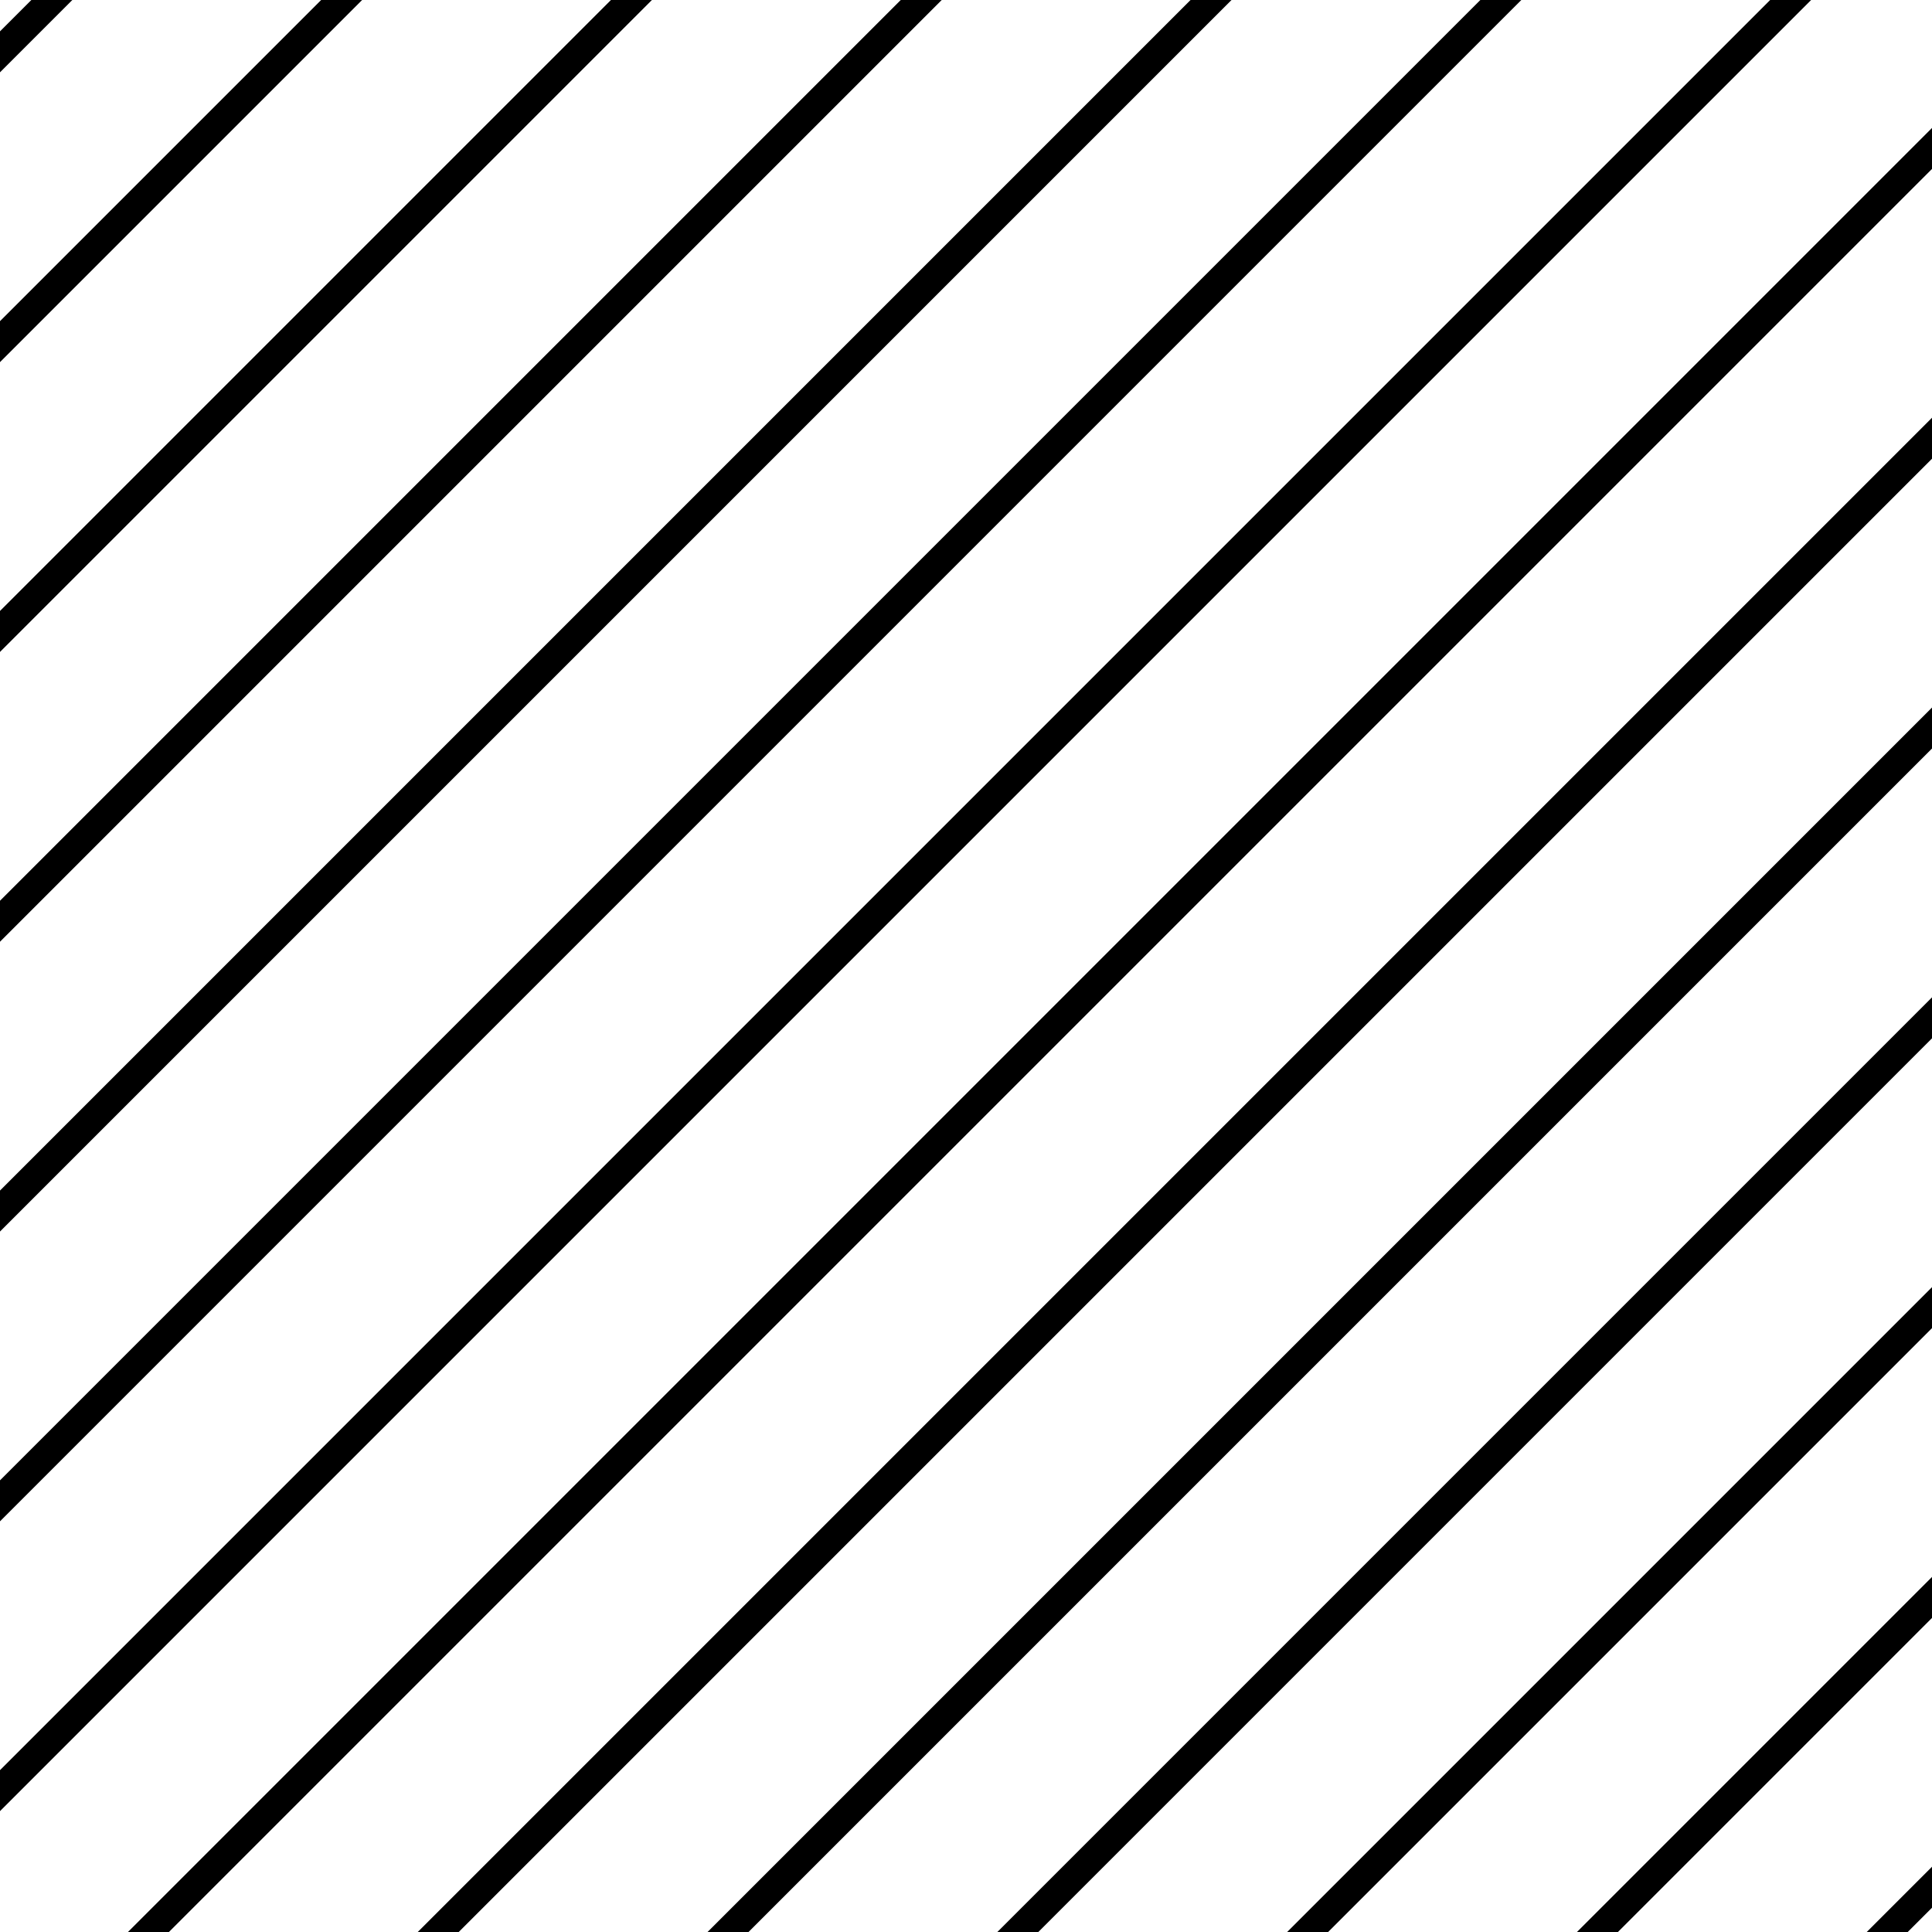
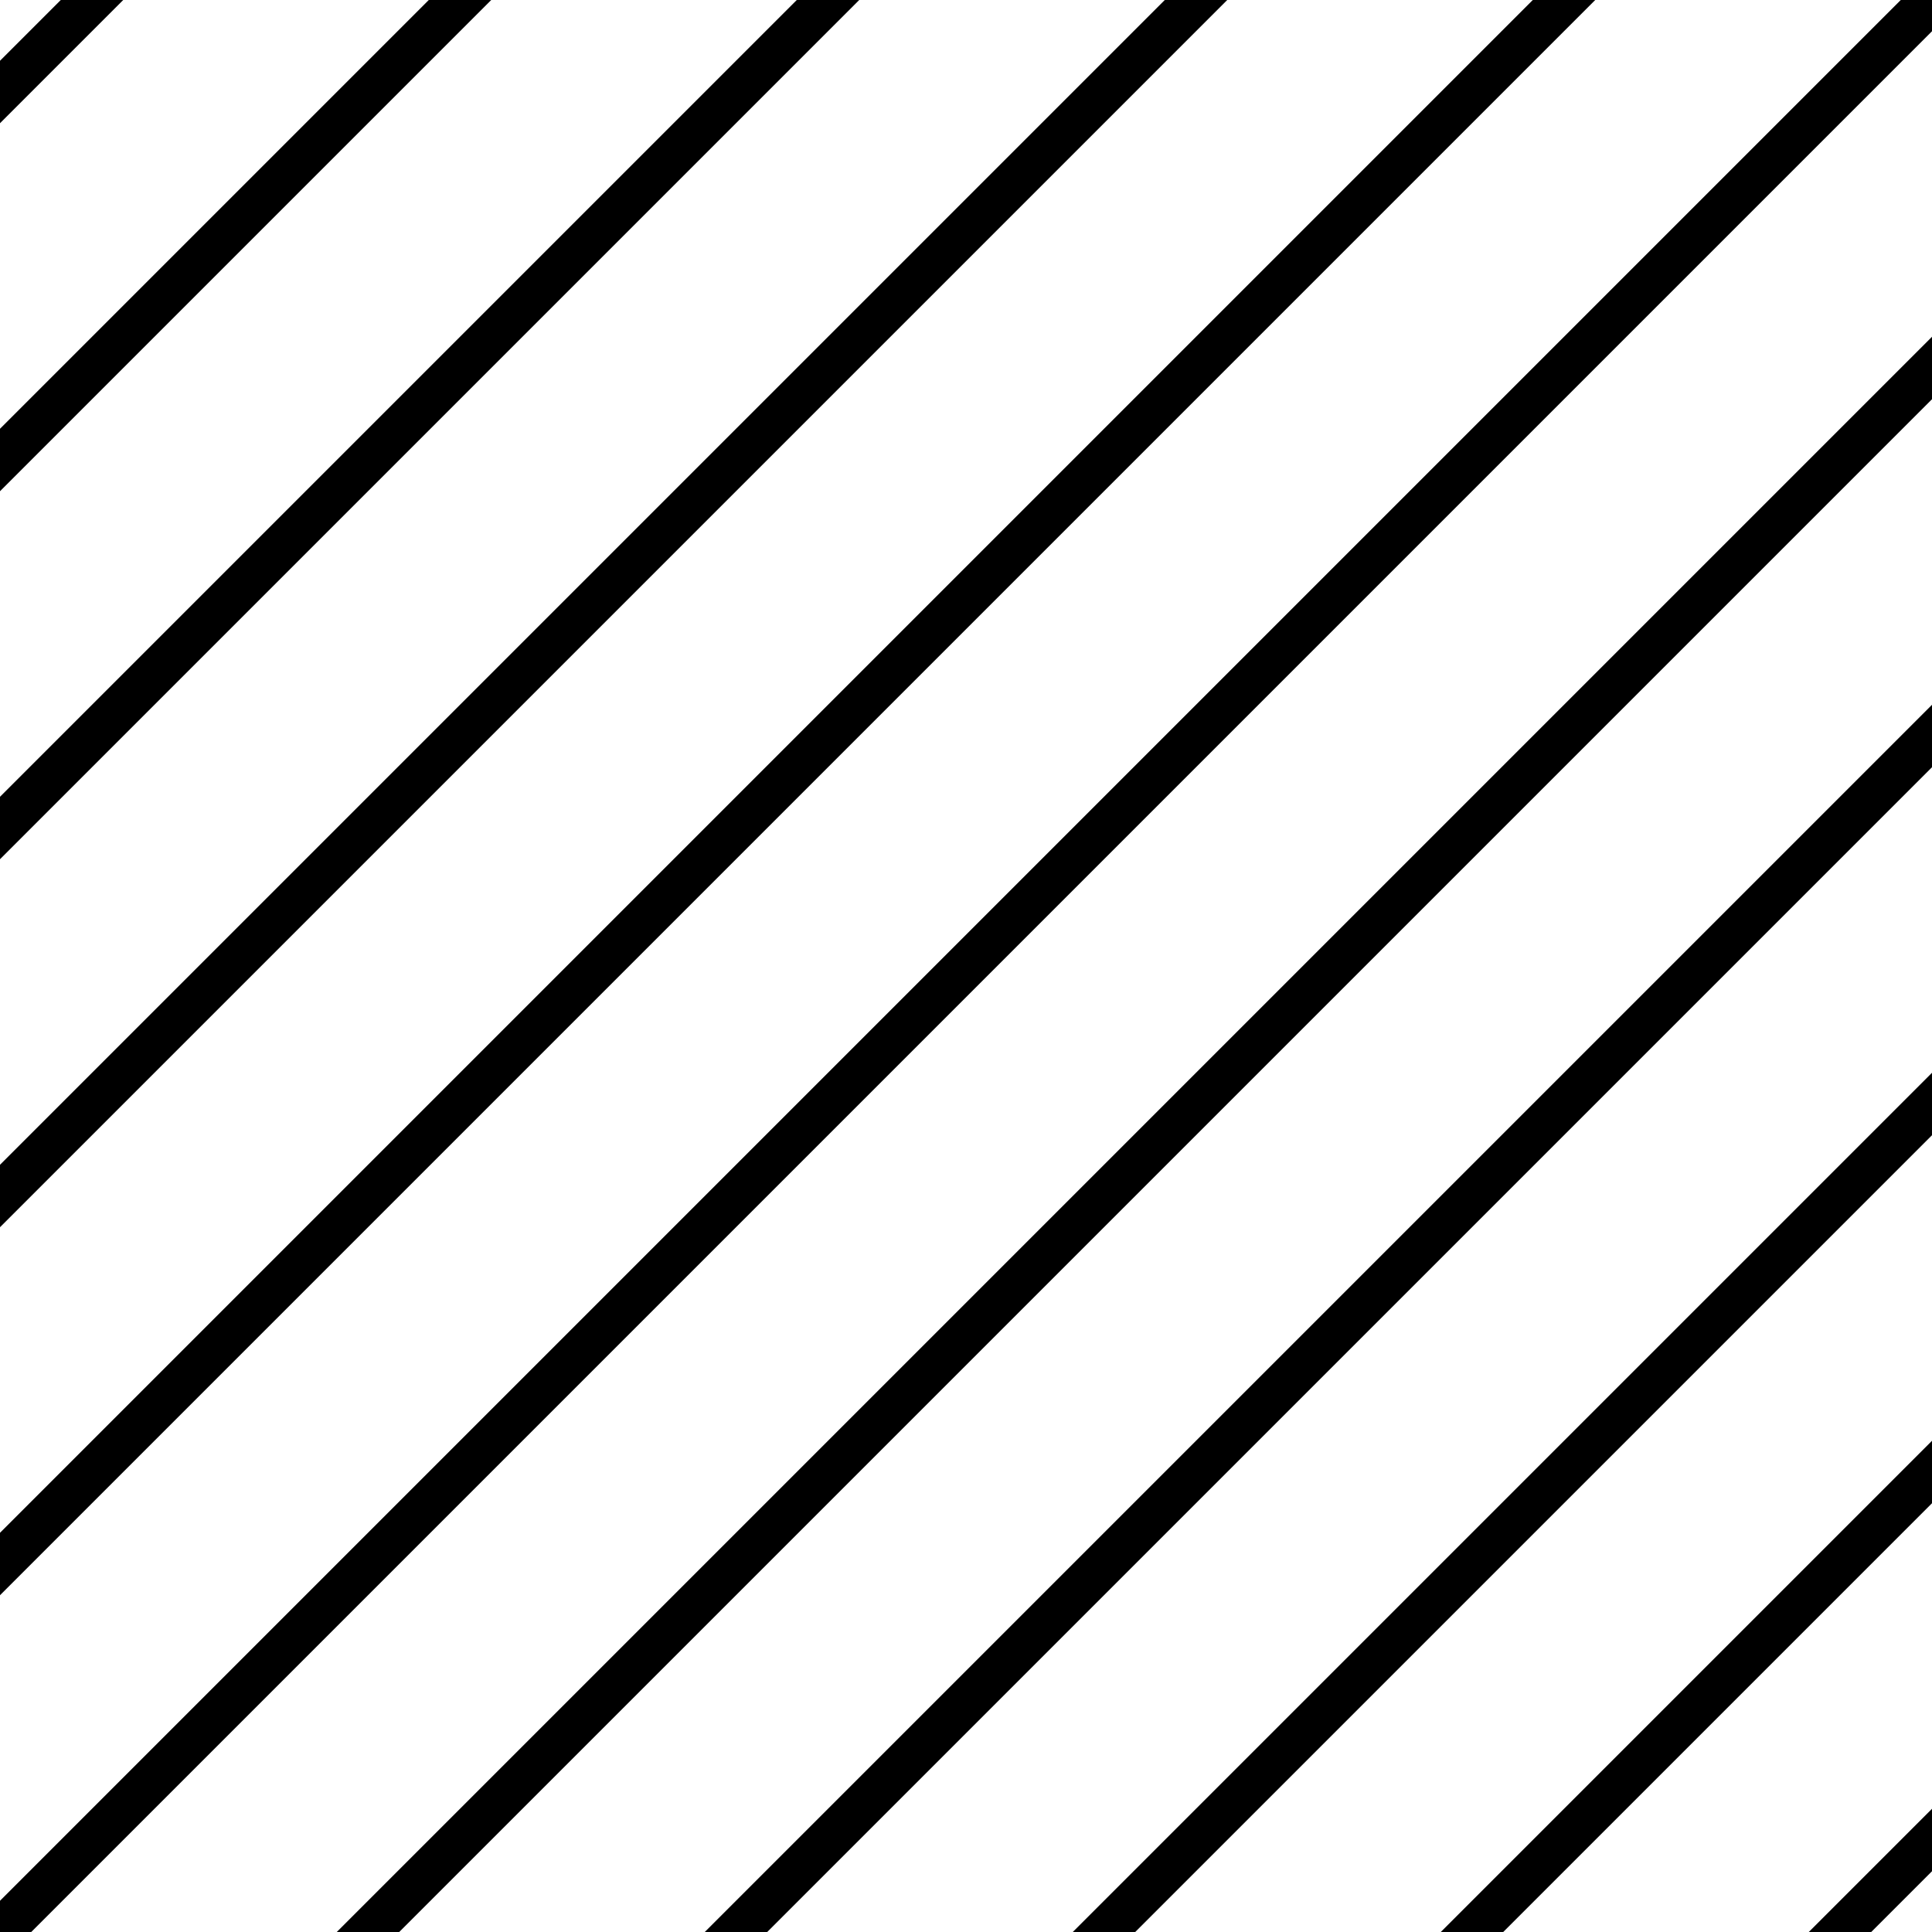
- <svg xmlns="http://www.w3.org/2000/svg" width="1000" height="1000" viewBox="0 0 1000 1000" version="1.1" id="svg1">
+ <svg xmlns="http://www.w3.org/2000/svg" width="1050" height="1050" viewBox="0 0 1050 1050" version="1.1" id="svg1">
  <defs id="defs1" />
  <g id="layer1">
-     <path id="use13" style="baseline-shift:baseline;display:inline;overflow:visible;vector-effect:none;enable-background:accumulate;stop-color:#000000;stop-opacity:1;opacity:1" d="M 16.225 0 L 0 16.225 L 0 37.438 L 37.438 0 L 16.225 0 z M 166.225 0 L 0 166.225 L 0 187.438 L 187.438 0 L 166.225 0 z M 316.225 0 L 0 316.225 L 0 337.438 L 337.438 0 L 316.225 0 z M 466.225 0 L 0 466.225 L 0 487.438 L 487.438 0 L 466.225 0 z M 616.225 0 L 0 616.225 L 0 637.438 L 637.438 0 L 616.225 0 z M 766.225 0 L 0 766.225 L 0 787.438 L 787.438 0 L 766.225 0 z M 916.225 0 L 0 916.225 L 0 937.438 L 937.438 0 L 916.225 0 z M 1000 66.225 L 66.225 1000 L 87.438 1000 L 1000 87.438 L 1000 66.225 z M 1000 216.225 L 216.225 1000 L 237.438 1000 L 1000 237.438 L 1000 216.225 z M 1000 366.225 L 366.225 1000 L 387.438 1000 L 1000 387.438 L 1000 366.225 z M 1000 516.225 L 516.225 1000 L 537.438 1000 L 1000 537.438 L 1000 516.225 z M 1000 666.225 L 666.225 1000 L 687.438 1000 L 1000 687.438 L 1000 666.225 z M 1000 816.225 L 816.225 1000 L 837.438 1000 L 1000 837.438 L 1000 816.225 z M 1000 966.225 L 966.225 1000 L 987.438 1000 L 1000 987.438 L 1000 966.225 z " />
+     <path id="path1" style="baseline-shift:baseline;display:inline;overflow:visible;vector-effect:none;enable-background:accumulate;stop-color:#000000;stop-opacity:1;opacity:1" d="M 33.029 0 L 0 33.029 L 0 66.971 L 66.971 0 L 33.029 0 z M 233.029 0 L 0 233.029 L 0 266.971 L 266.971 0 L 233.029 0 z M 433.029 0 L 0 433.029 L 0 466.971 L 466.971 0 L 433.029 0 z M 633.029 0 L 0 633.029 L 0 666.969 L 666.971 0 L 633.029 0 z M 833.029 0 L 0 833.029 L 0 866.969 L 866.971 0 L 833.029 0 z M 1033.029 0 L 0 1033.029 L 0 1050 L 16.969 1050 L 1050 16.971 L 1050 0 L 1033.029 0 z M 1050 183.029 L 183.029 1050 L 216.969 1050 L 1050 216.971 L 1050 183.029 z M 1050 383.029 L 383.029 1050 L 416.969 1050 L 1050 416.971 L 1050 383.029 z M 1050 583.029 L 583.029 1050 L 616.969 1050 L 1050 616.969 L 1050 583.029 z M 1050 783.029 L 783.029 1050 L 816.969 1050 L 1050 816.969 L 1050 783.029 z M 1050 983.029 L 983.029 1050 L 1016.969 1050 L 1050 1016.969 L 1050 983.029 z " />
  </g>
</svg>
